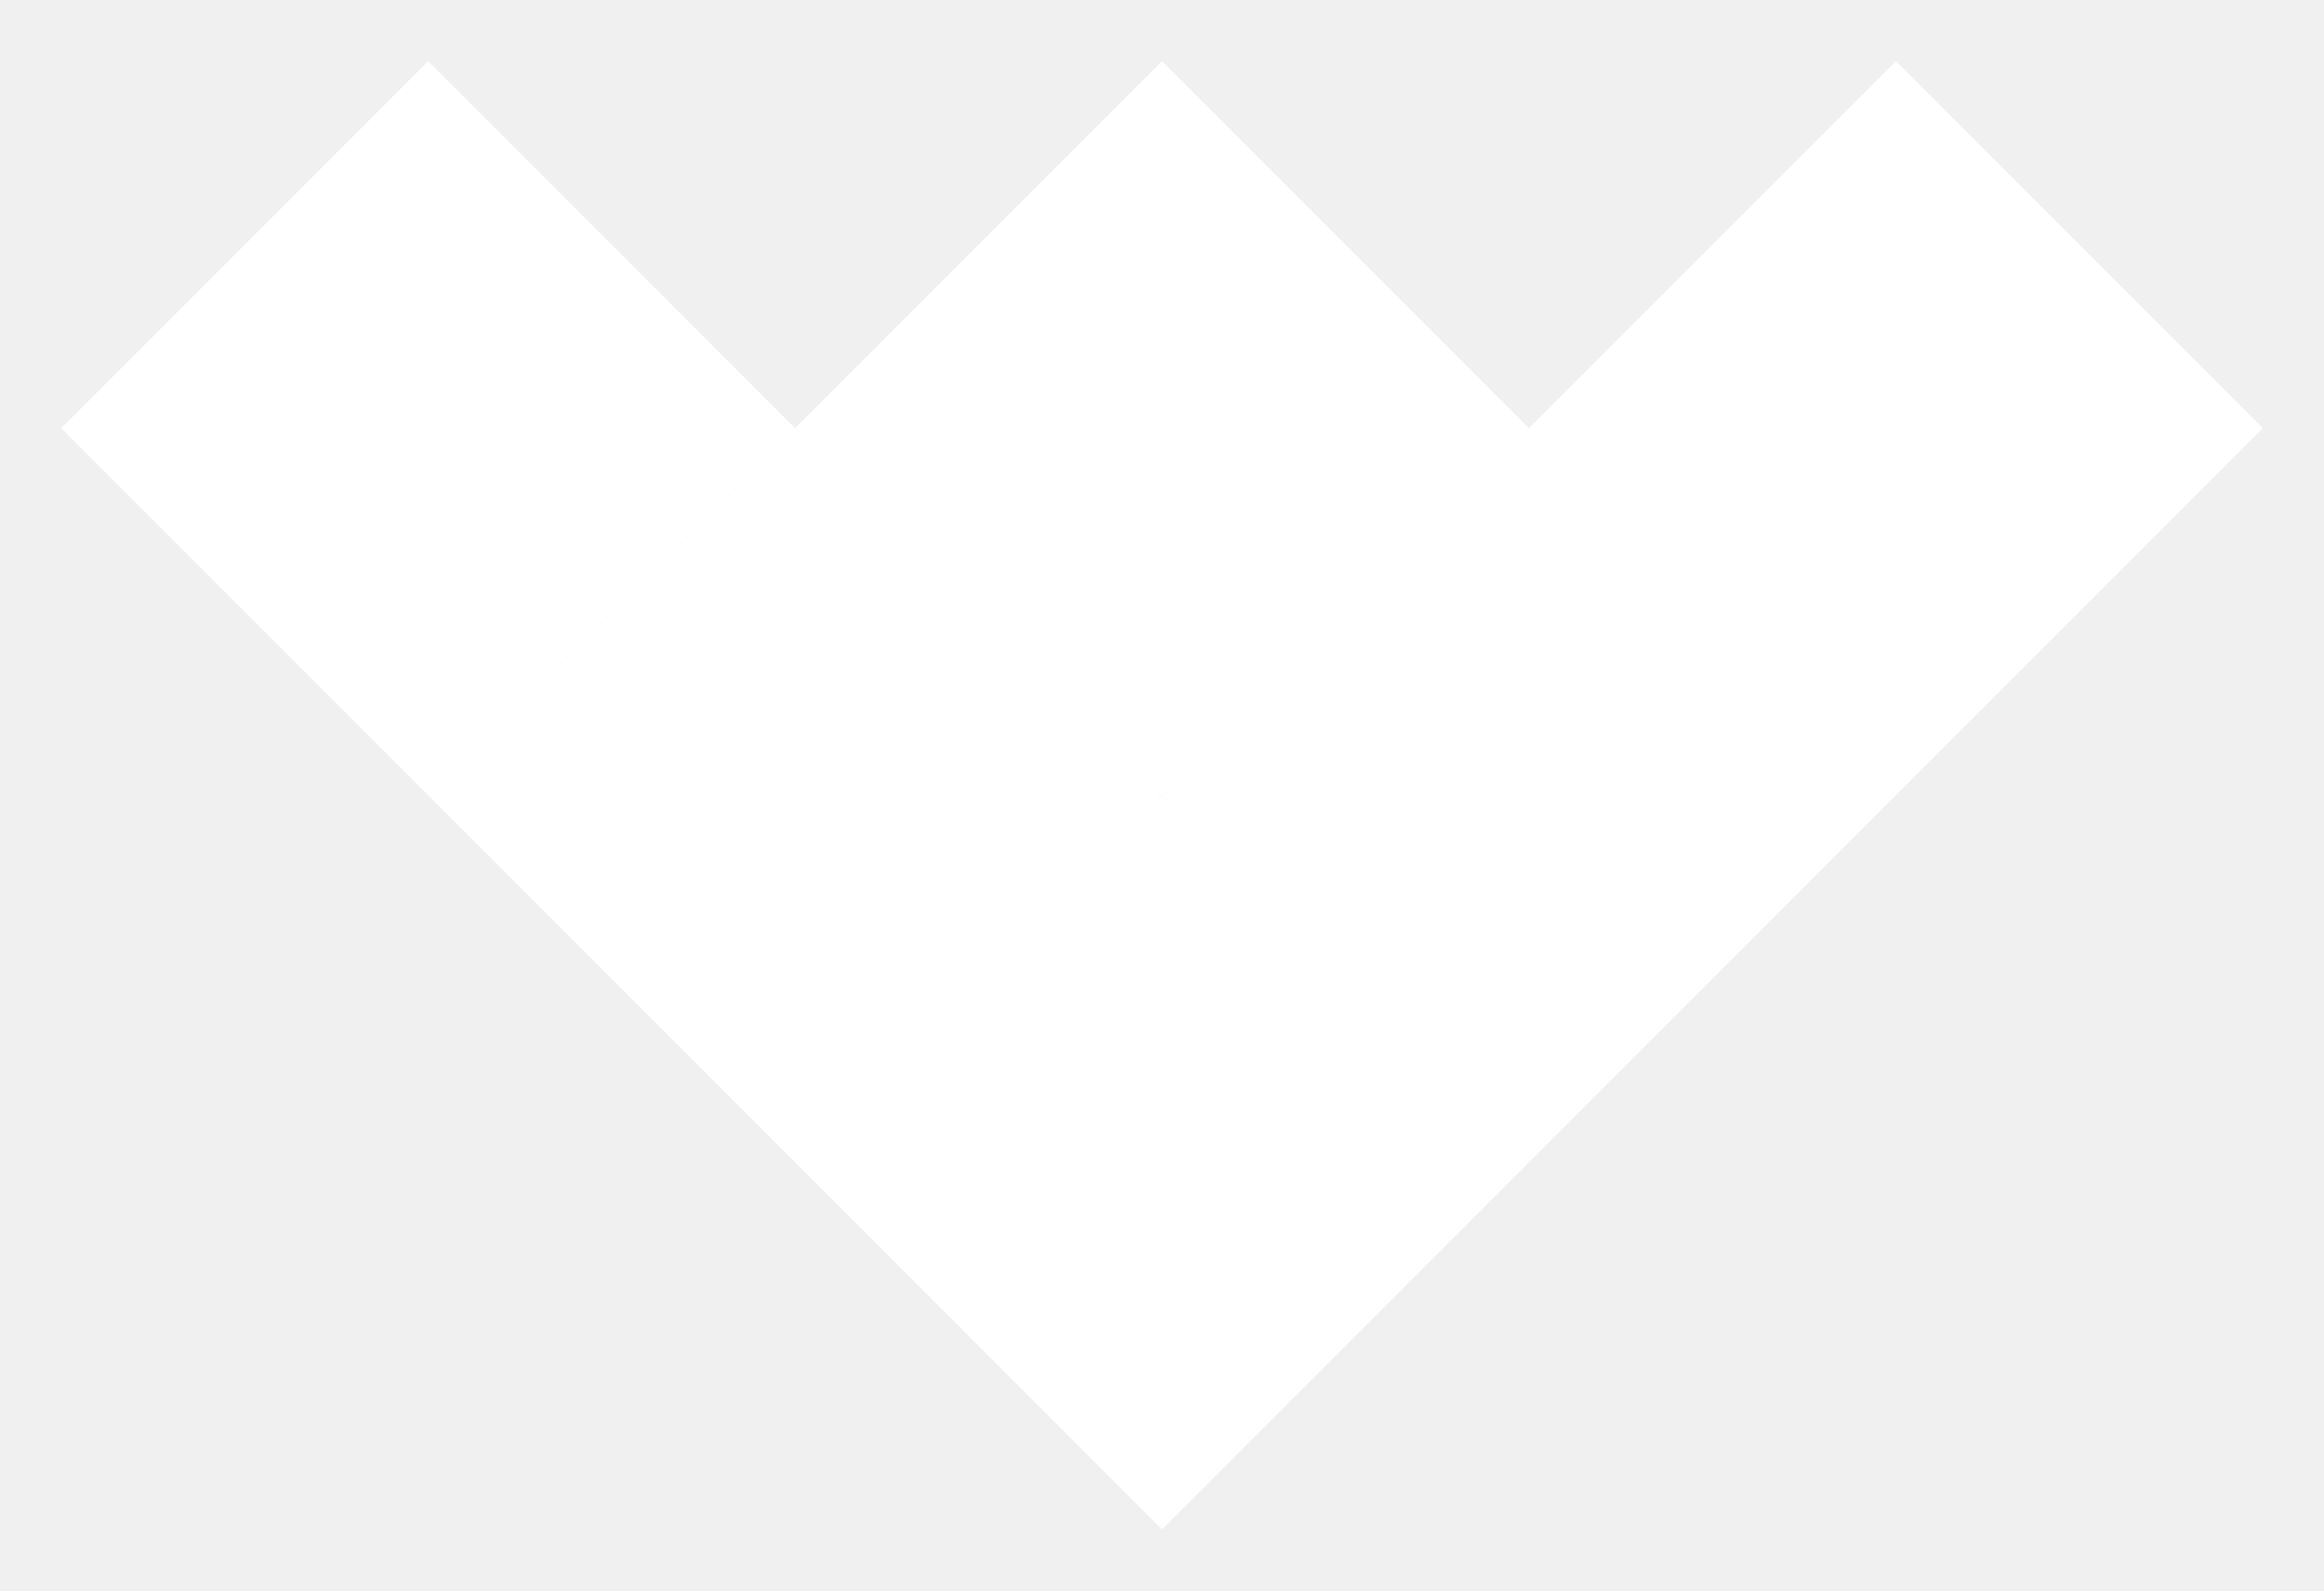
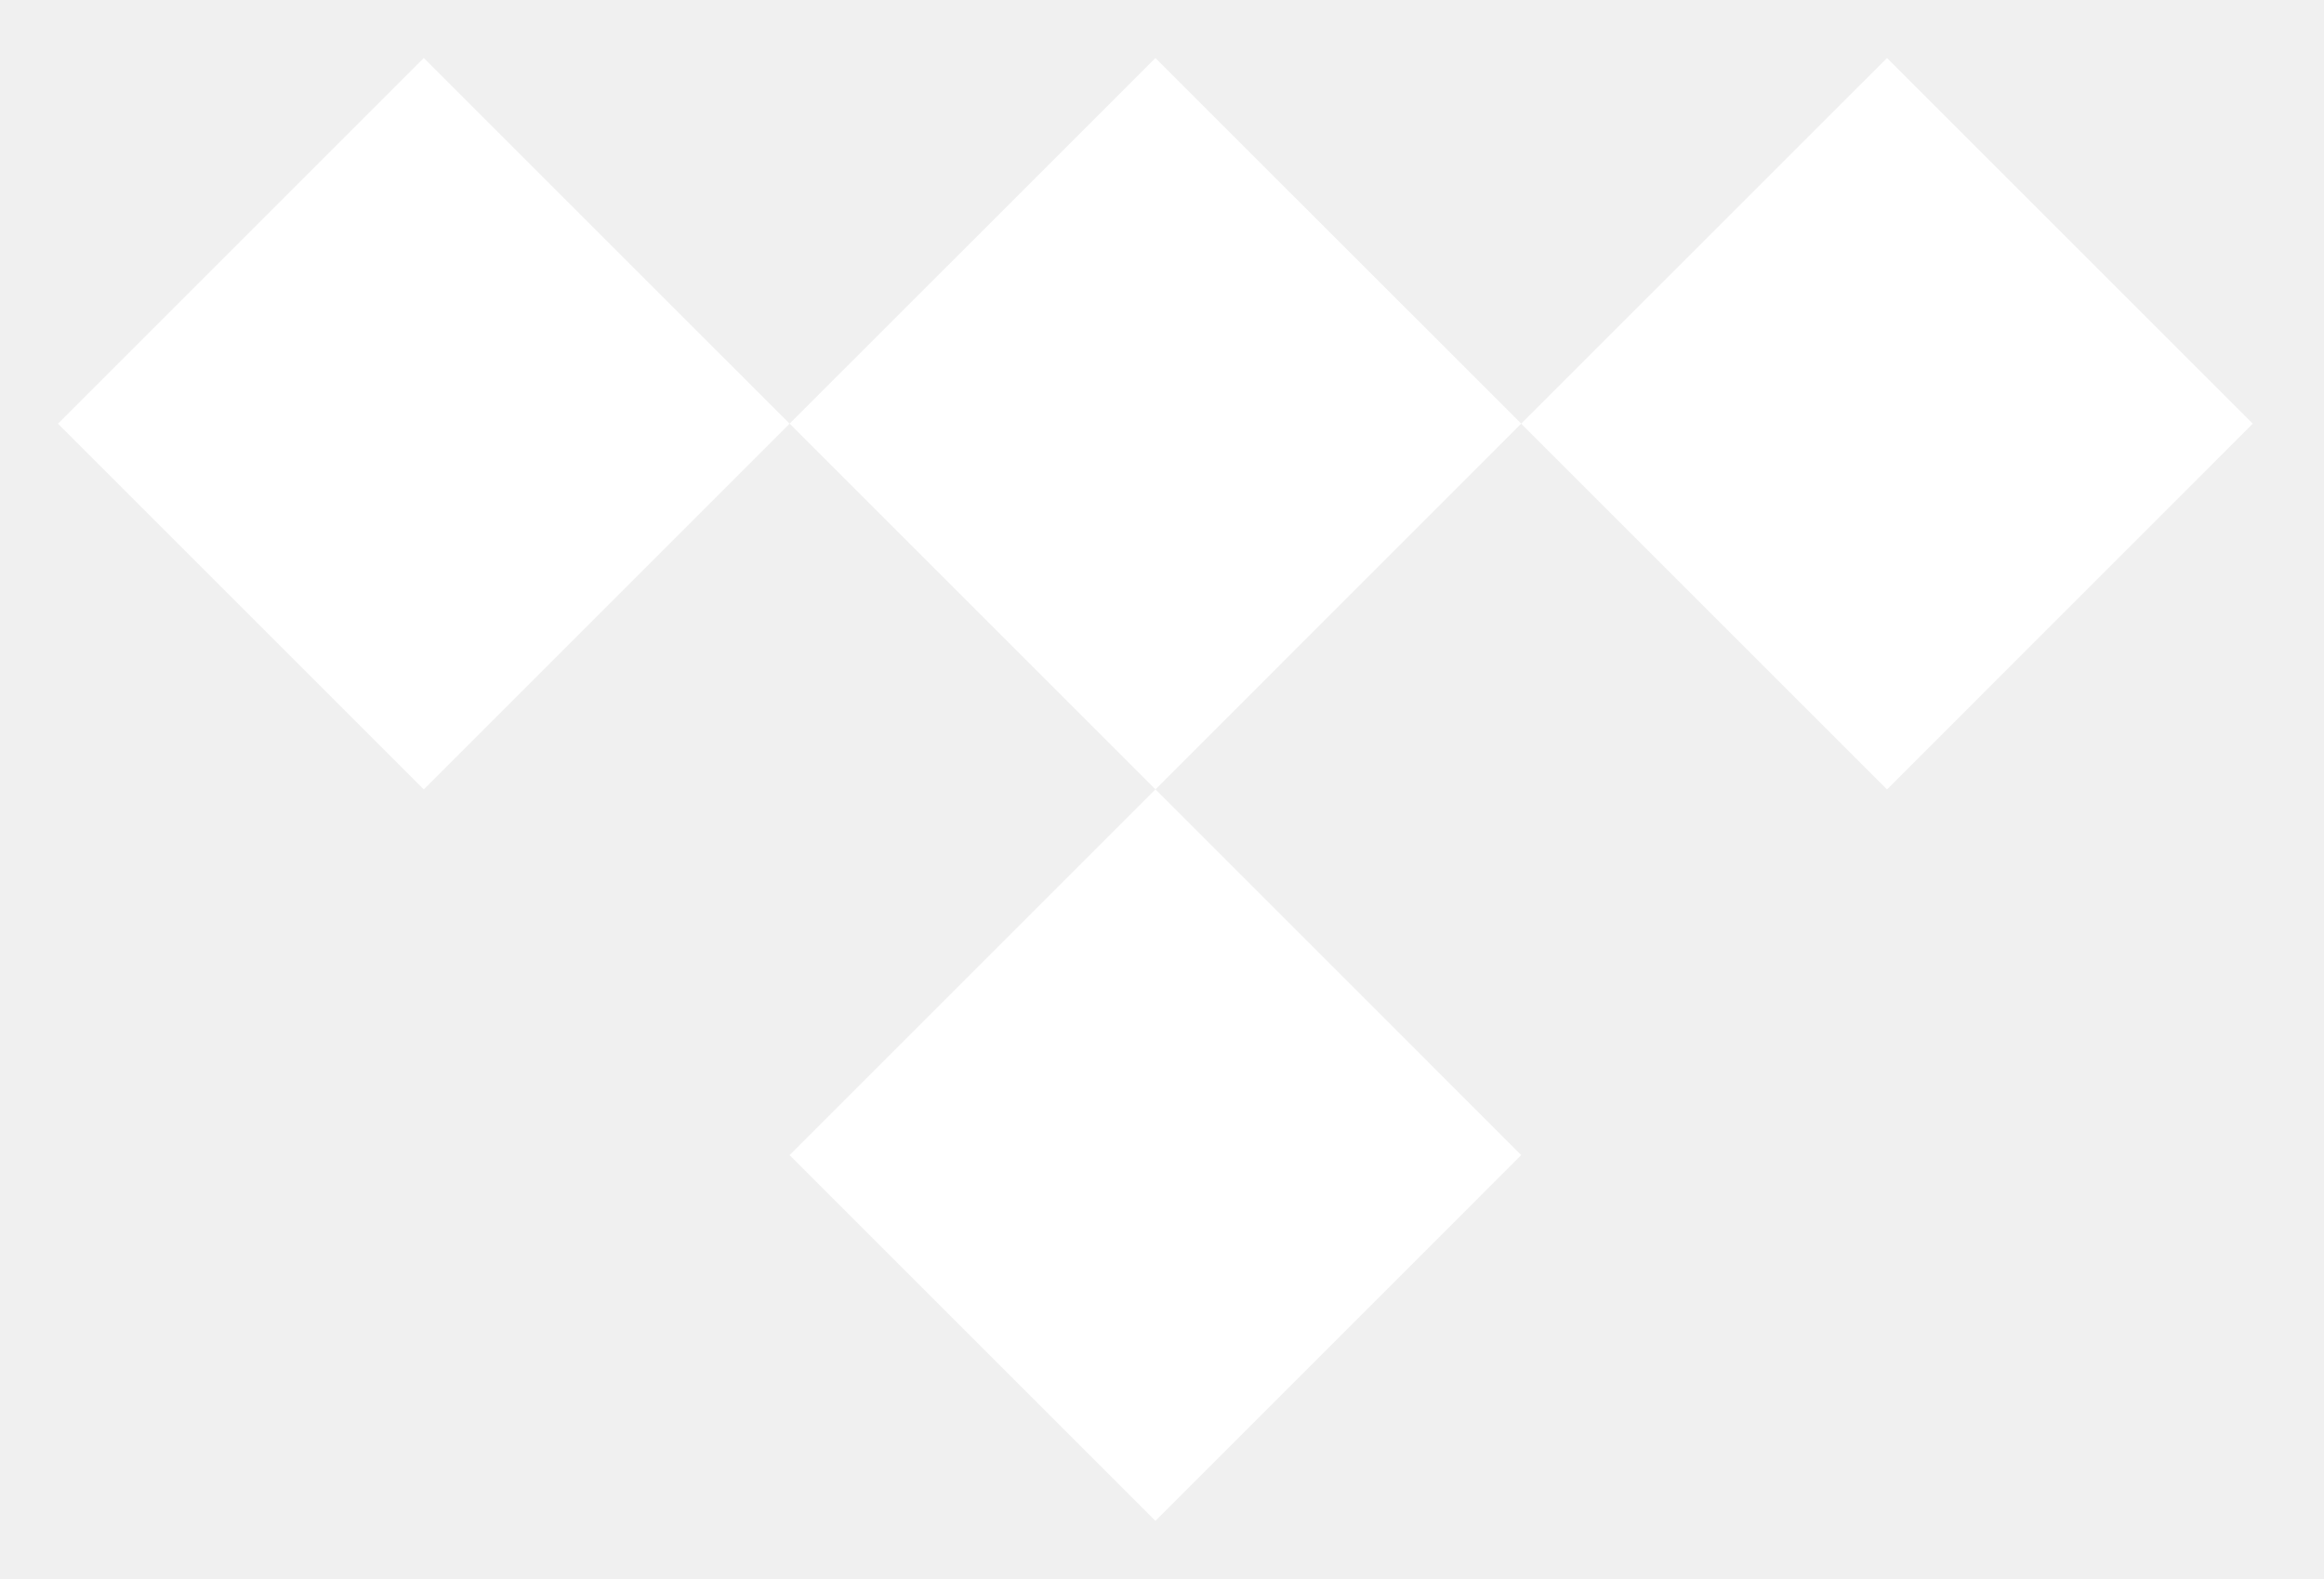
- <svg xmlns="http://www.w3.org/2000/svg" viewBox="0 0 114 78">
-   <polygon points="21,3 39,21 21,39 3,21" fill="#fff" />
-   <polygon points="57,3 75,21 57,39 39,21" fill="#fff" />
-   <polygon points="93,3 111,21 93,39 75,21" fill="#fff" />
-   <polygon points="39,21 57,39 39,57 21,39" fill="#fff" />
-   <polygon points="75,21 93,39 75,57 57,39" fill="#fff" />
-   <polygon points="57,39 75,57 57,75 39,57" fill="#fff" />
+ <svg xmlns="http://www.w3.org/2000/svg" viewBox="0 0 10.6 7.2">
+   <path style="fill:#ffffff;fill-opacity:1;fill-rule:nonzero;stroke:none" d="m0 0-4.729-4.73L-9.459 0l4.73 4.728Z" transform="matrix(.35278 0 0 -.35278 6.938397 1.93273)" />
+   <path style="fill:#ffffff;fill-opacity:1;fill-rule:nonzero;stroke:none" d="m0 0-4.729-4.73L-9.459 0l4.73 4.73Z" transform="matrix(.35278 0 0 -.35278 6.938397 5.2698)" />
+   <path style="fill:#ffffff;fill-opacity:1;fill-rule:nonzero;stroke:none" d="m0 0-4.73-4.73L-9.459 0l4.729 4.729Z" transform="matrix(.35278 0 0 -.35278 3.601509 1.93287)" />
+   <path style="fill:#ffffff;fill-opacity:1;fill-rule:nonzero;stroke:none" d="m0 0-4.729-4.73L-9.459 0l4.73 4.729Z" transform="matrix(.35278 0 0 -.35278 10.27511 1.93287)" />
</svg>
